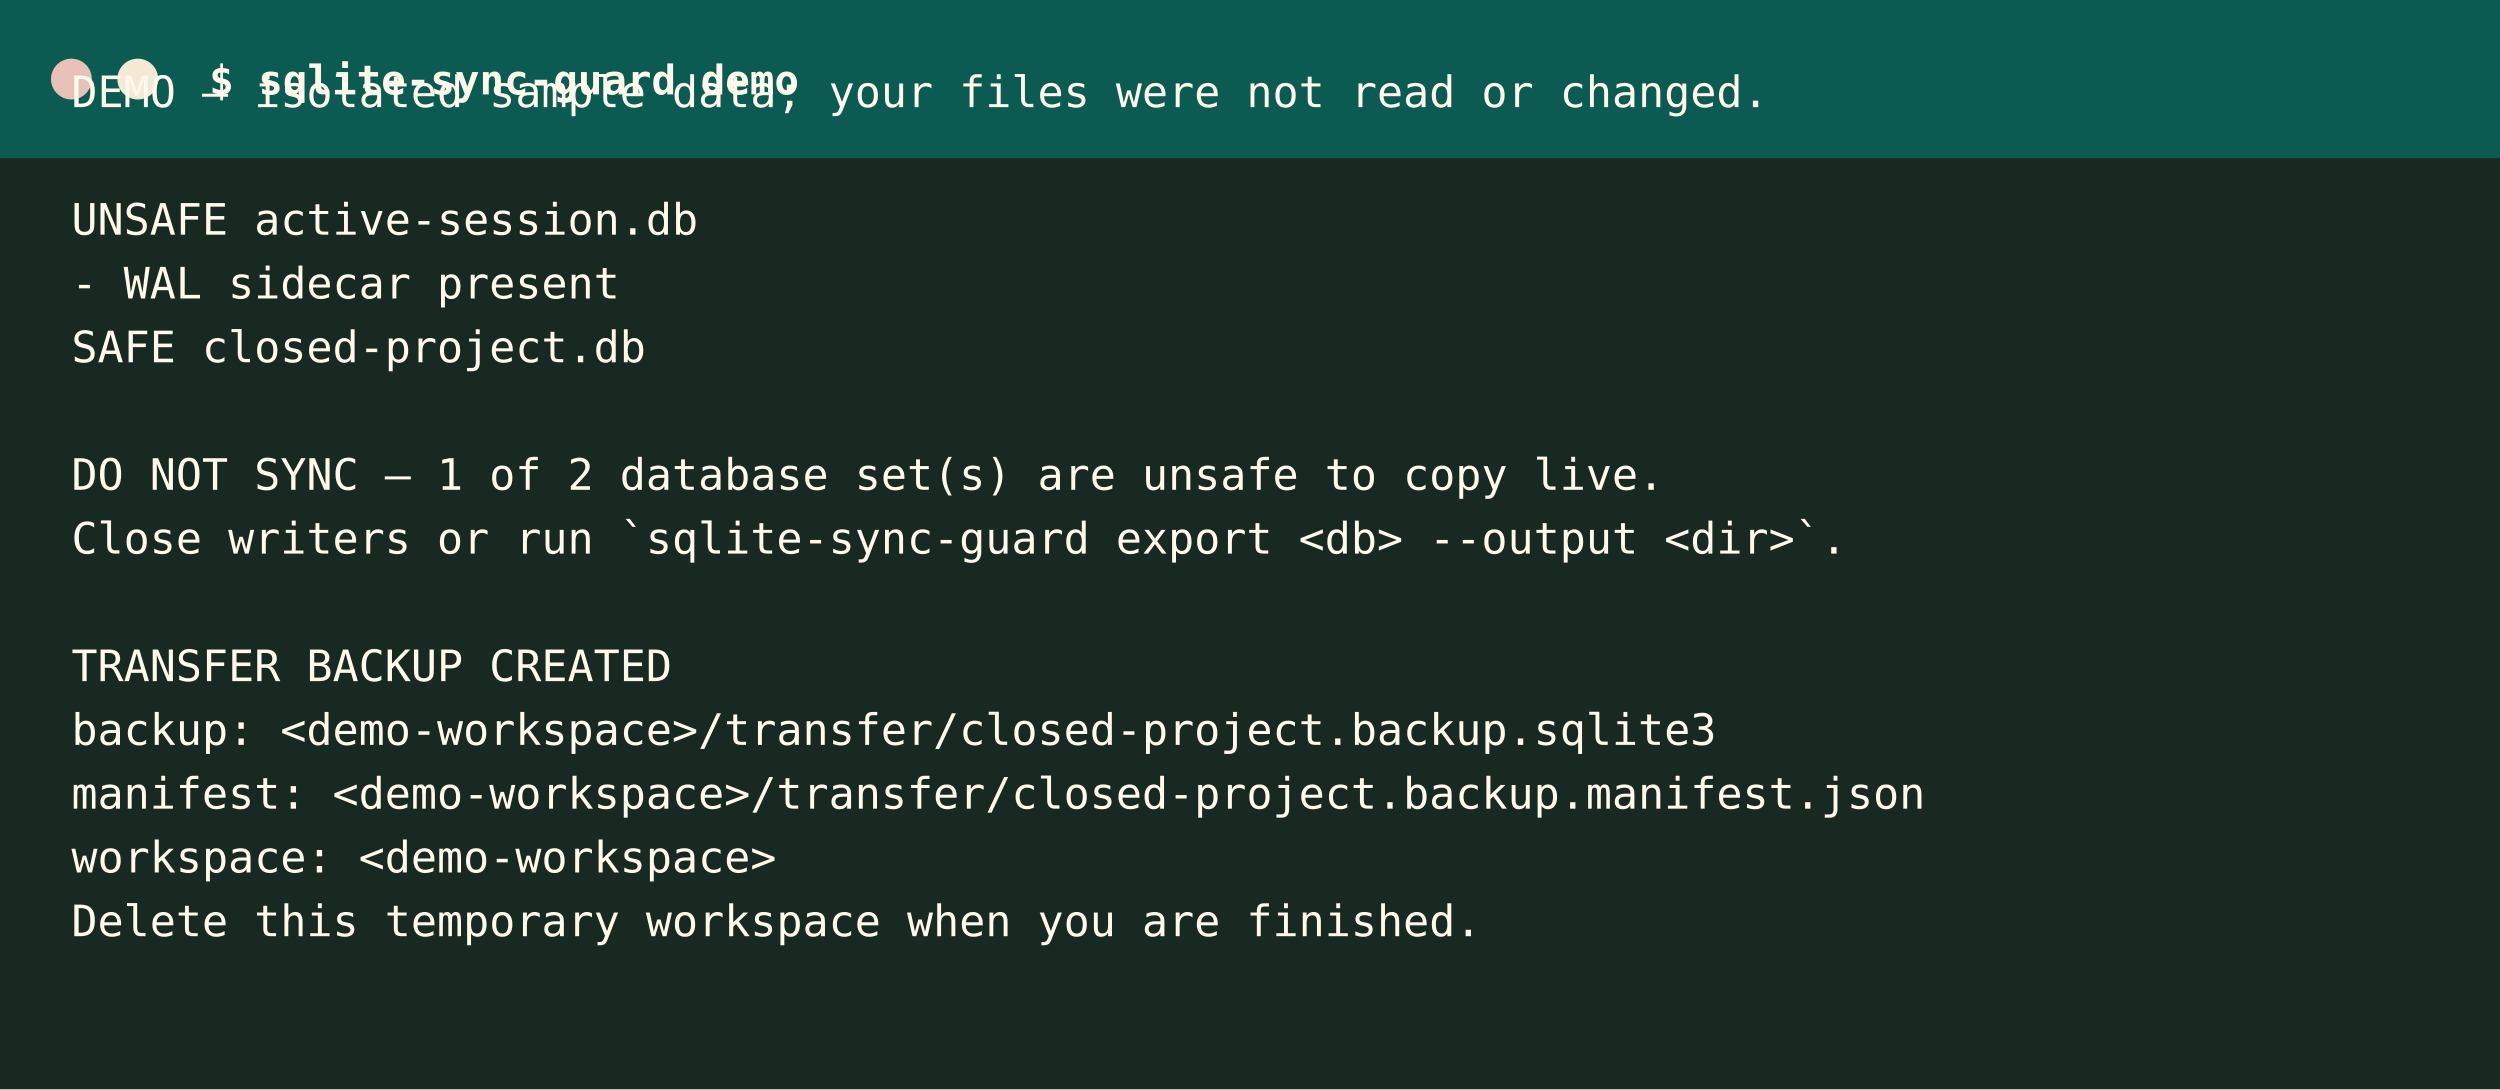
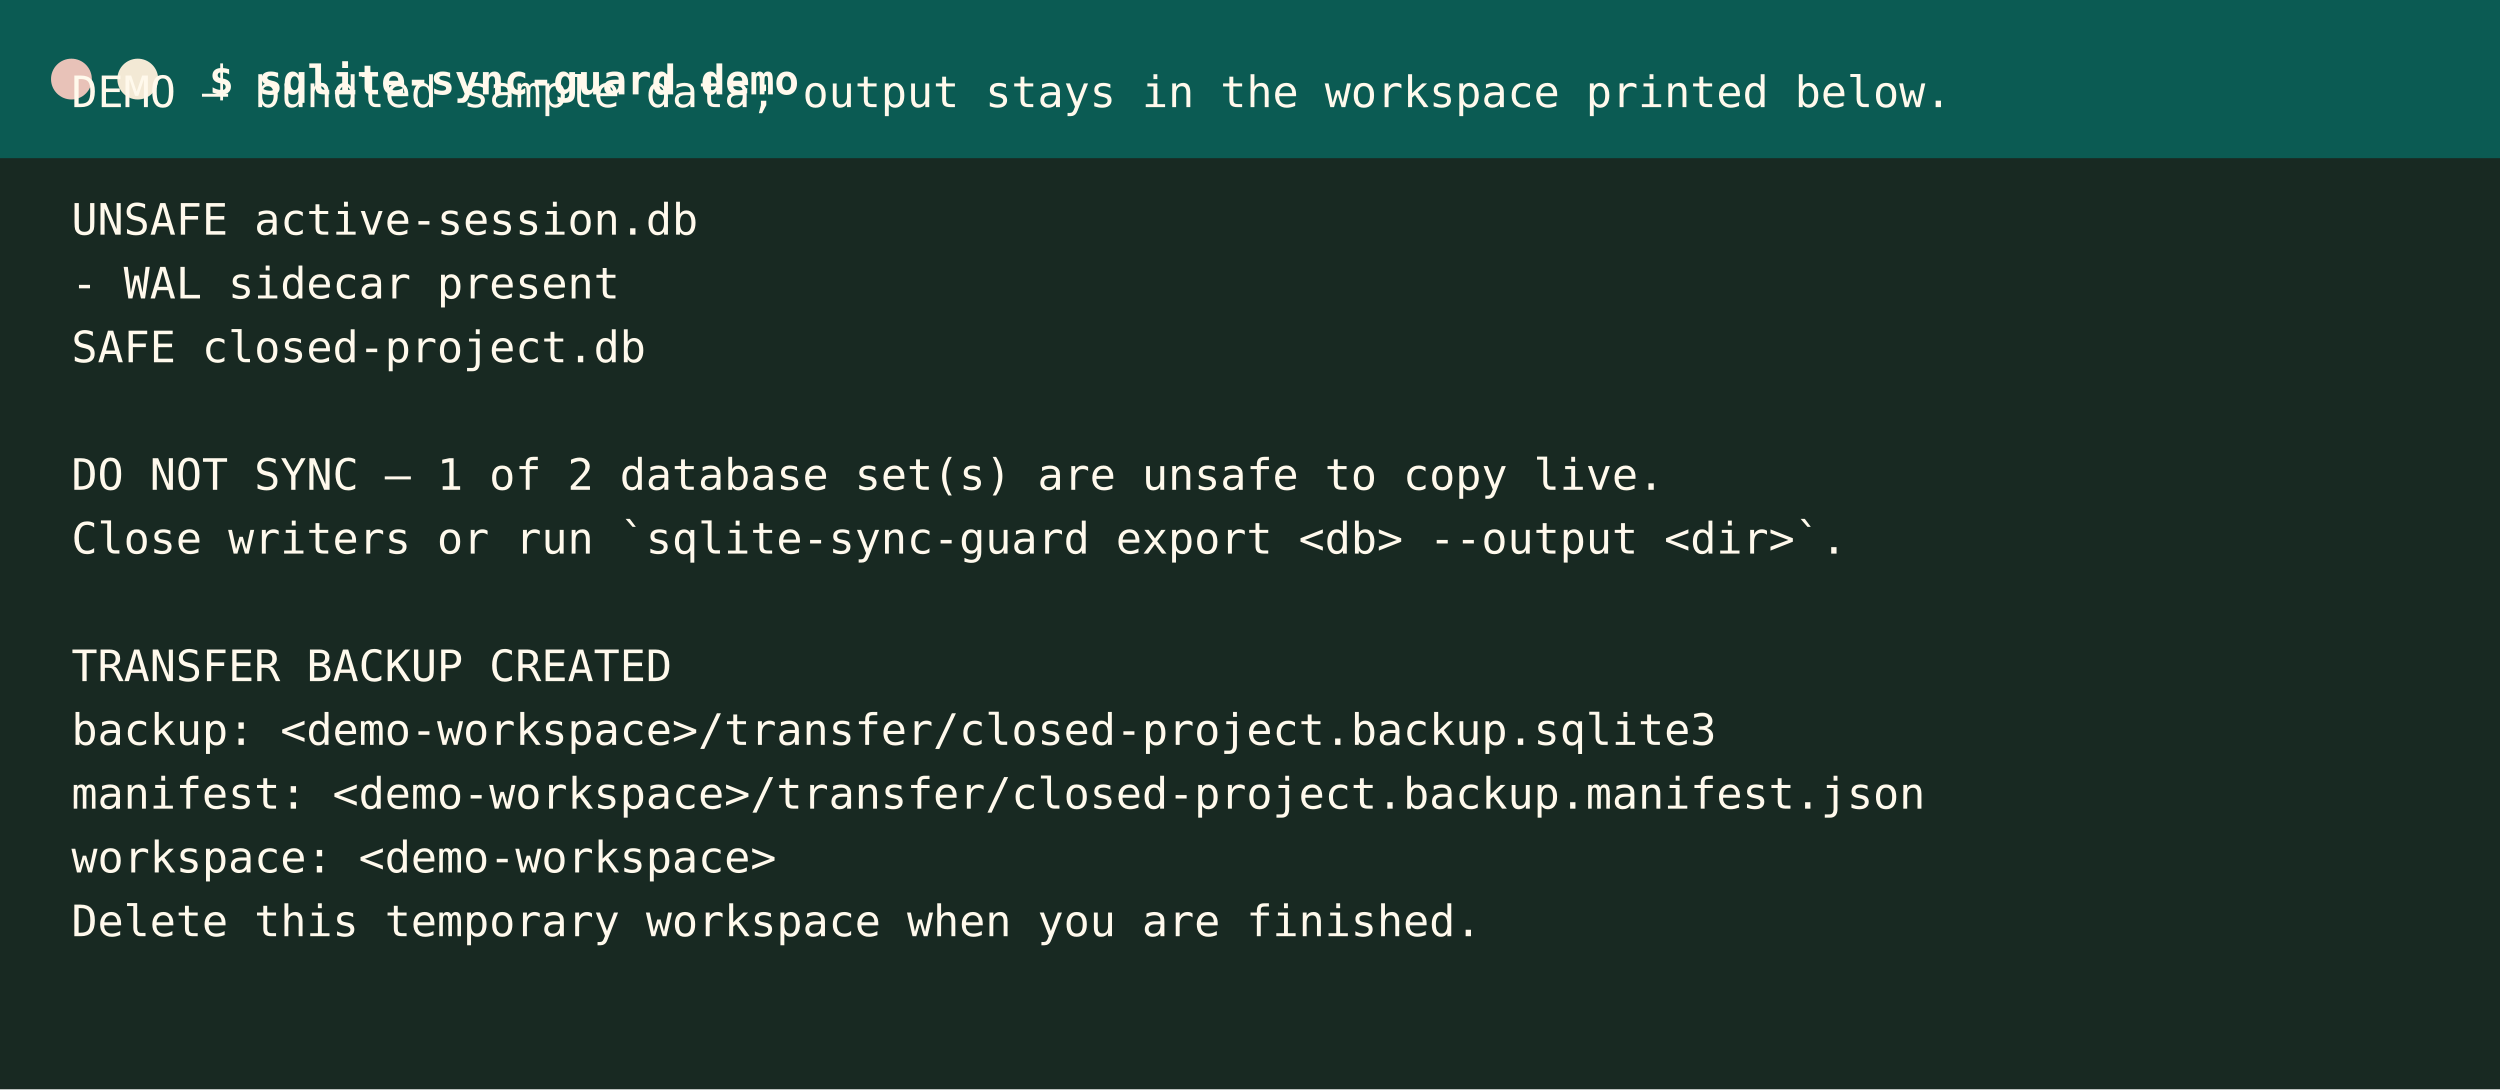
<svg xmlns="http://www.w3.org/2000/svg" width="980" height="427" viewBox="0 0 980 427" role="img" aria-labelledby="title desc">
  <rect width="980" height="427" fill="#182922" />
  <rect width="980" height="62" fill="#0B5B53" />
  <circle cx="28" cy="31" r="8" fill="#E8C2B8" />
  <circle cx="54" cy="31" r="8" fill="#F3E9D5" />
  <text x="82" y="37" fill="#FFF9EC" font-family="ui-monospace, SFMono-Regular, Menlo, Consolas, monospace" font-size="16" font-weight="700">$ sqlite-sync-guard demo</text>
  <g fill="#FFF9EC" font-family="ui-monospace, SFMono-Regular, Menlo, Consolas, monospace" font-size="17">
-     <text x="28" y="42">DEMO — isolated sample data; your files were not read or changed.</text>
+     <text x="28" y="42">DEMO — bundled sample data; output stays in the workspace printed below.</text>
    <text x="28" y="67"> </text>
    <text x="28" y="92">UNSAFE  active-session.db</text>
    <text x="28" y="117">        - WAL sidecar present</text>
    <text x="28" y="142">SAFE  closed-project.db</text>
    <text x="28" y="167"> </text>
    <text x="28" y="192">DO NOT SYNC — 1 of 2 database set(s) are unsafe to copy live.</text>
    <text x="28" y="217">Close writers or run `sqlite-sync-guard export &lt;db&gt; --output &lt;dir&gt;`. </text>
    <text x="28" y="242"> </text>
    <text x="28" y="267">TRANSFER BACKUP CREATED</text>
    <text x="28" y="292">  backup:   &lt;demo-workspace&gt;/transfer/closed-project.backup.sqlite3</text>
    <text x="28" y="317">  manifest: &lt;demo-workspace&gt;/transfer/closed-project.backup.manifest.json</text>
    <text x="28" y="342">  workspace: &lt;demo-workspace&gt;</text>
    <text x="28" y="367">Delete this temporary workspace when you are finished.</text>
    <text x="28" y="392"> </text>
  </g>
</svg>
